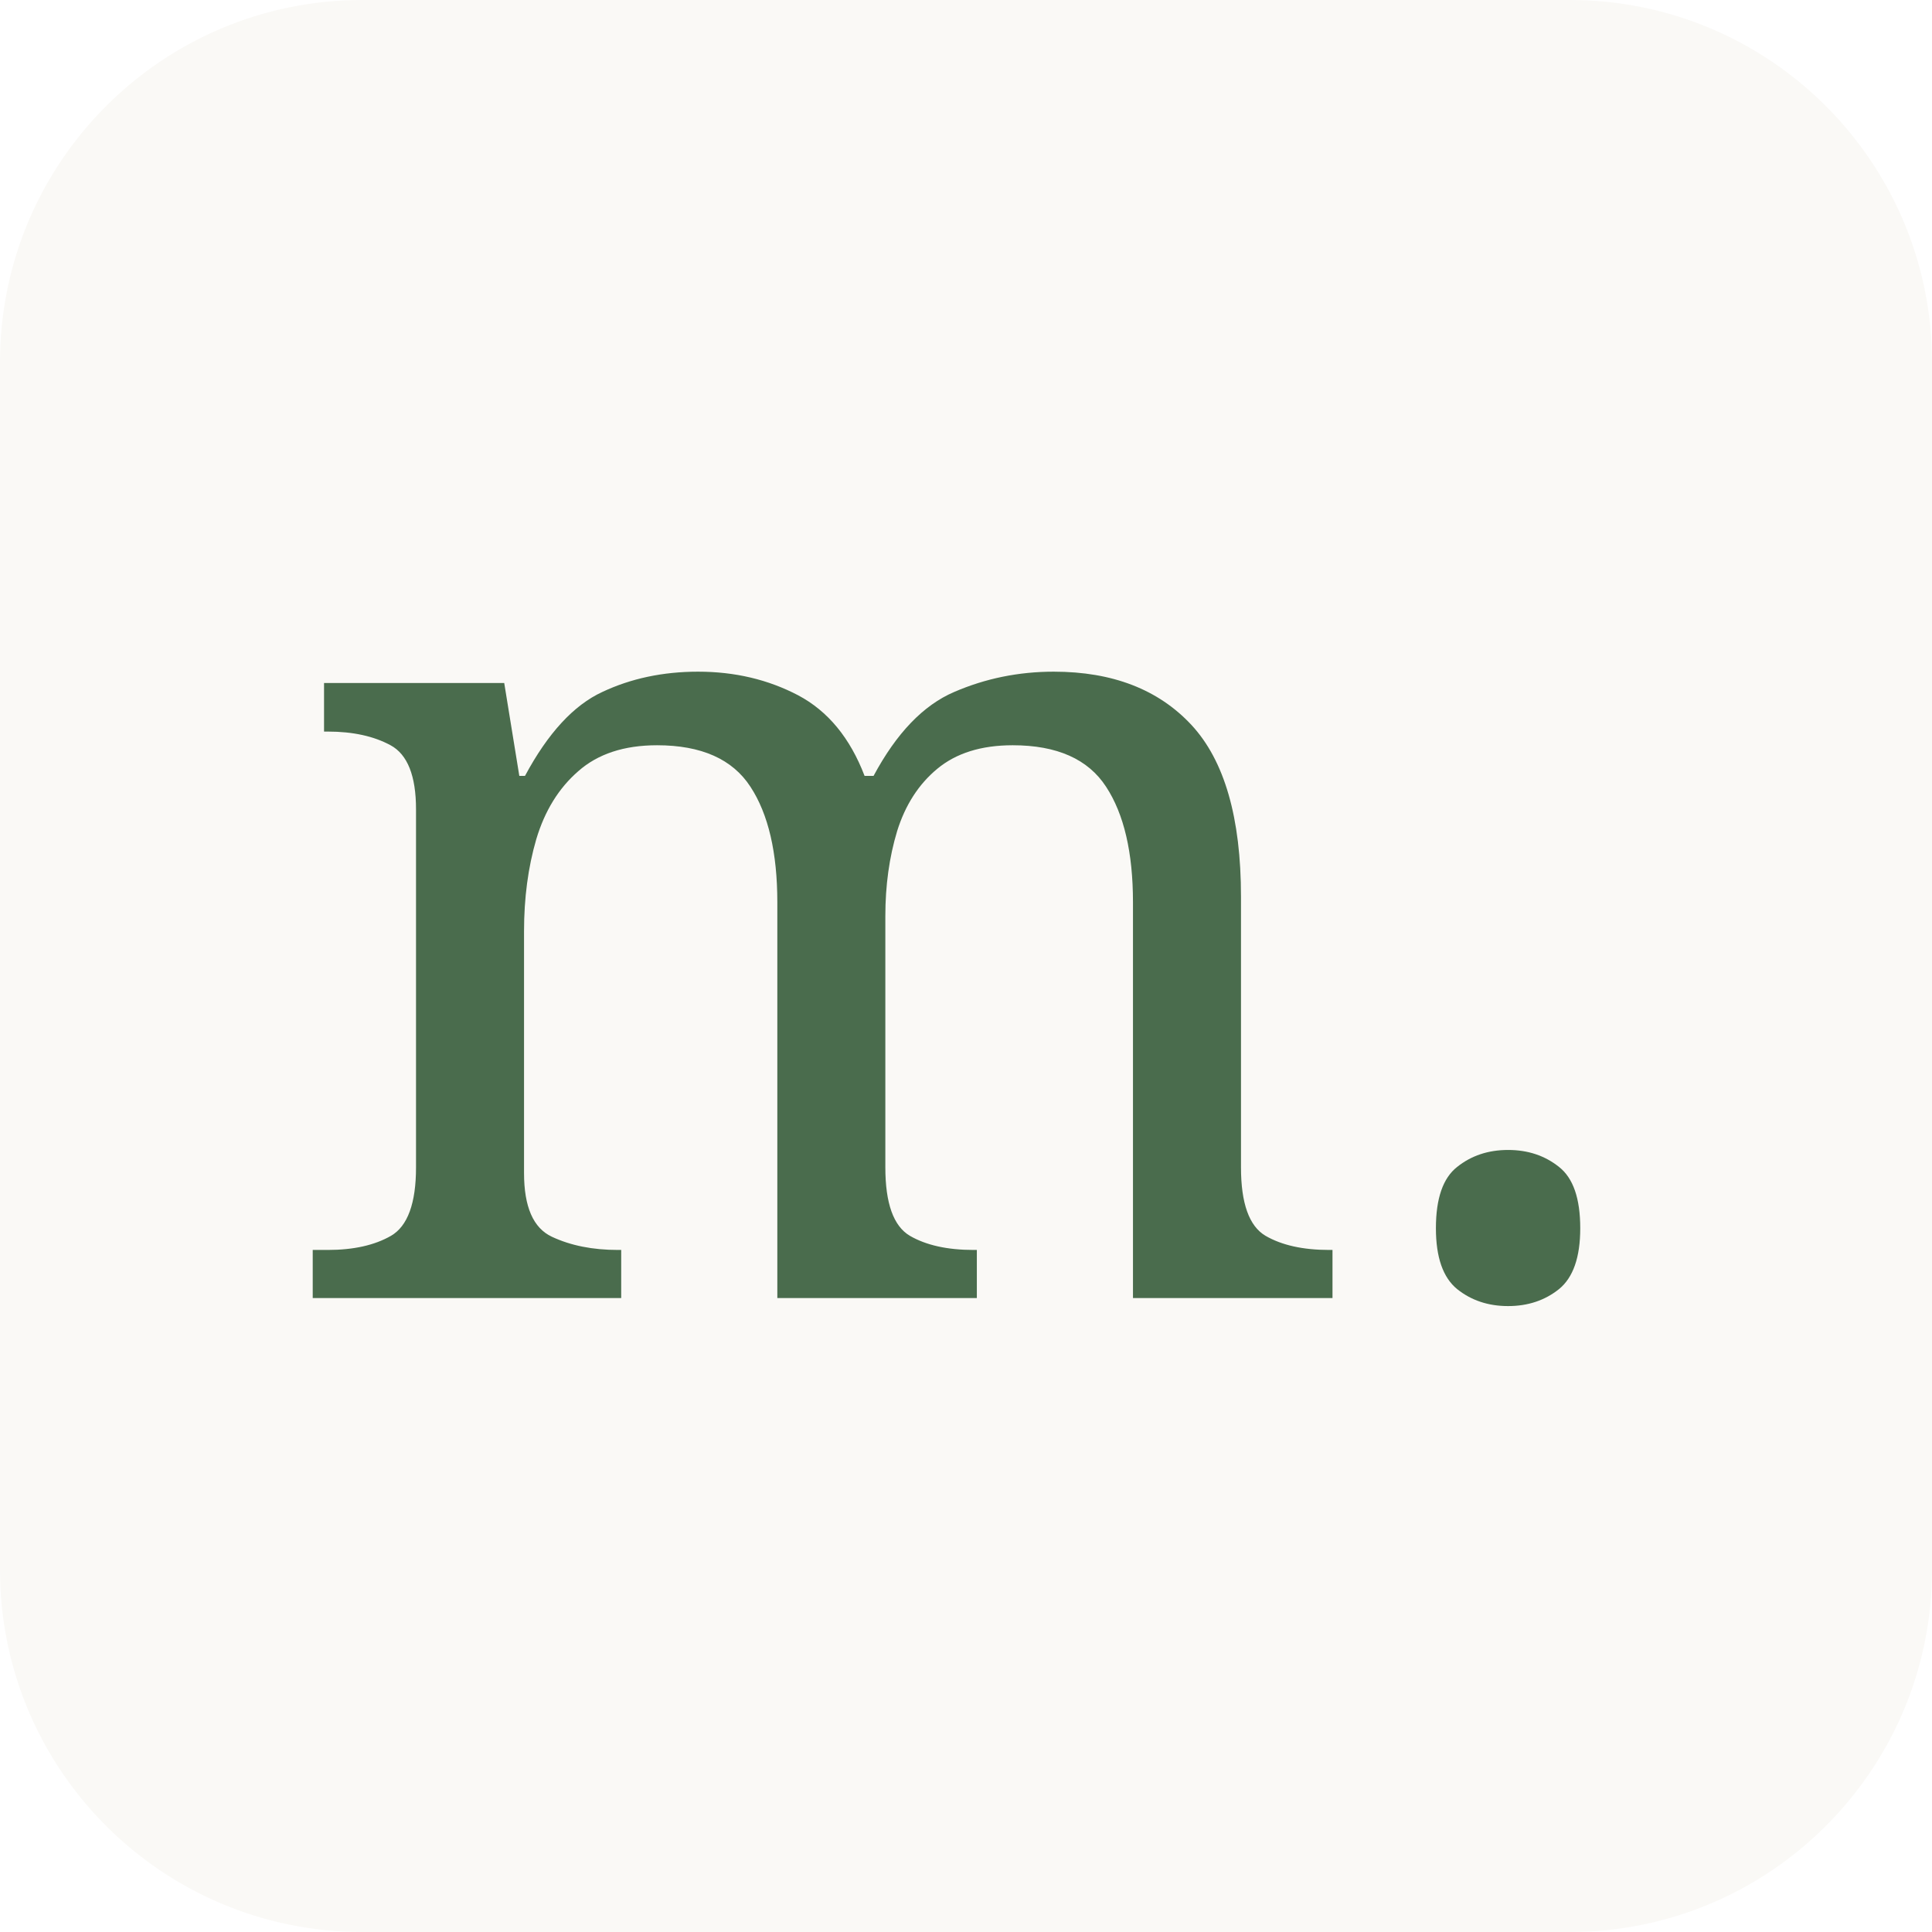
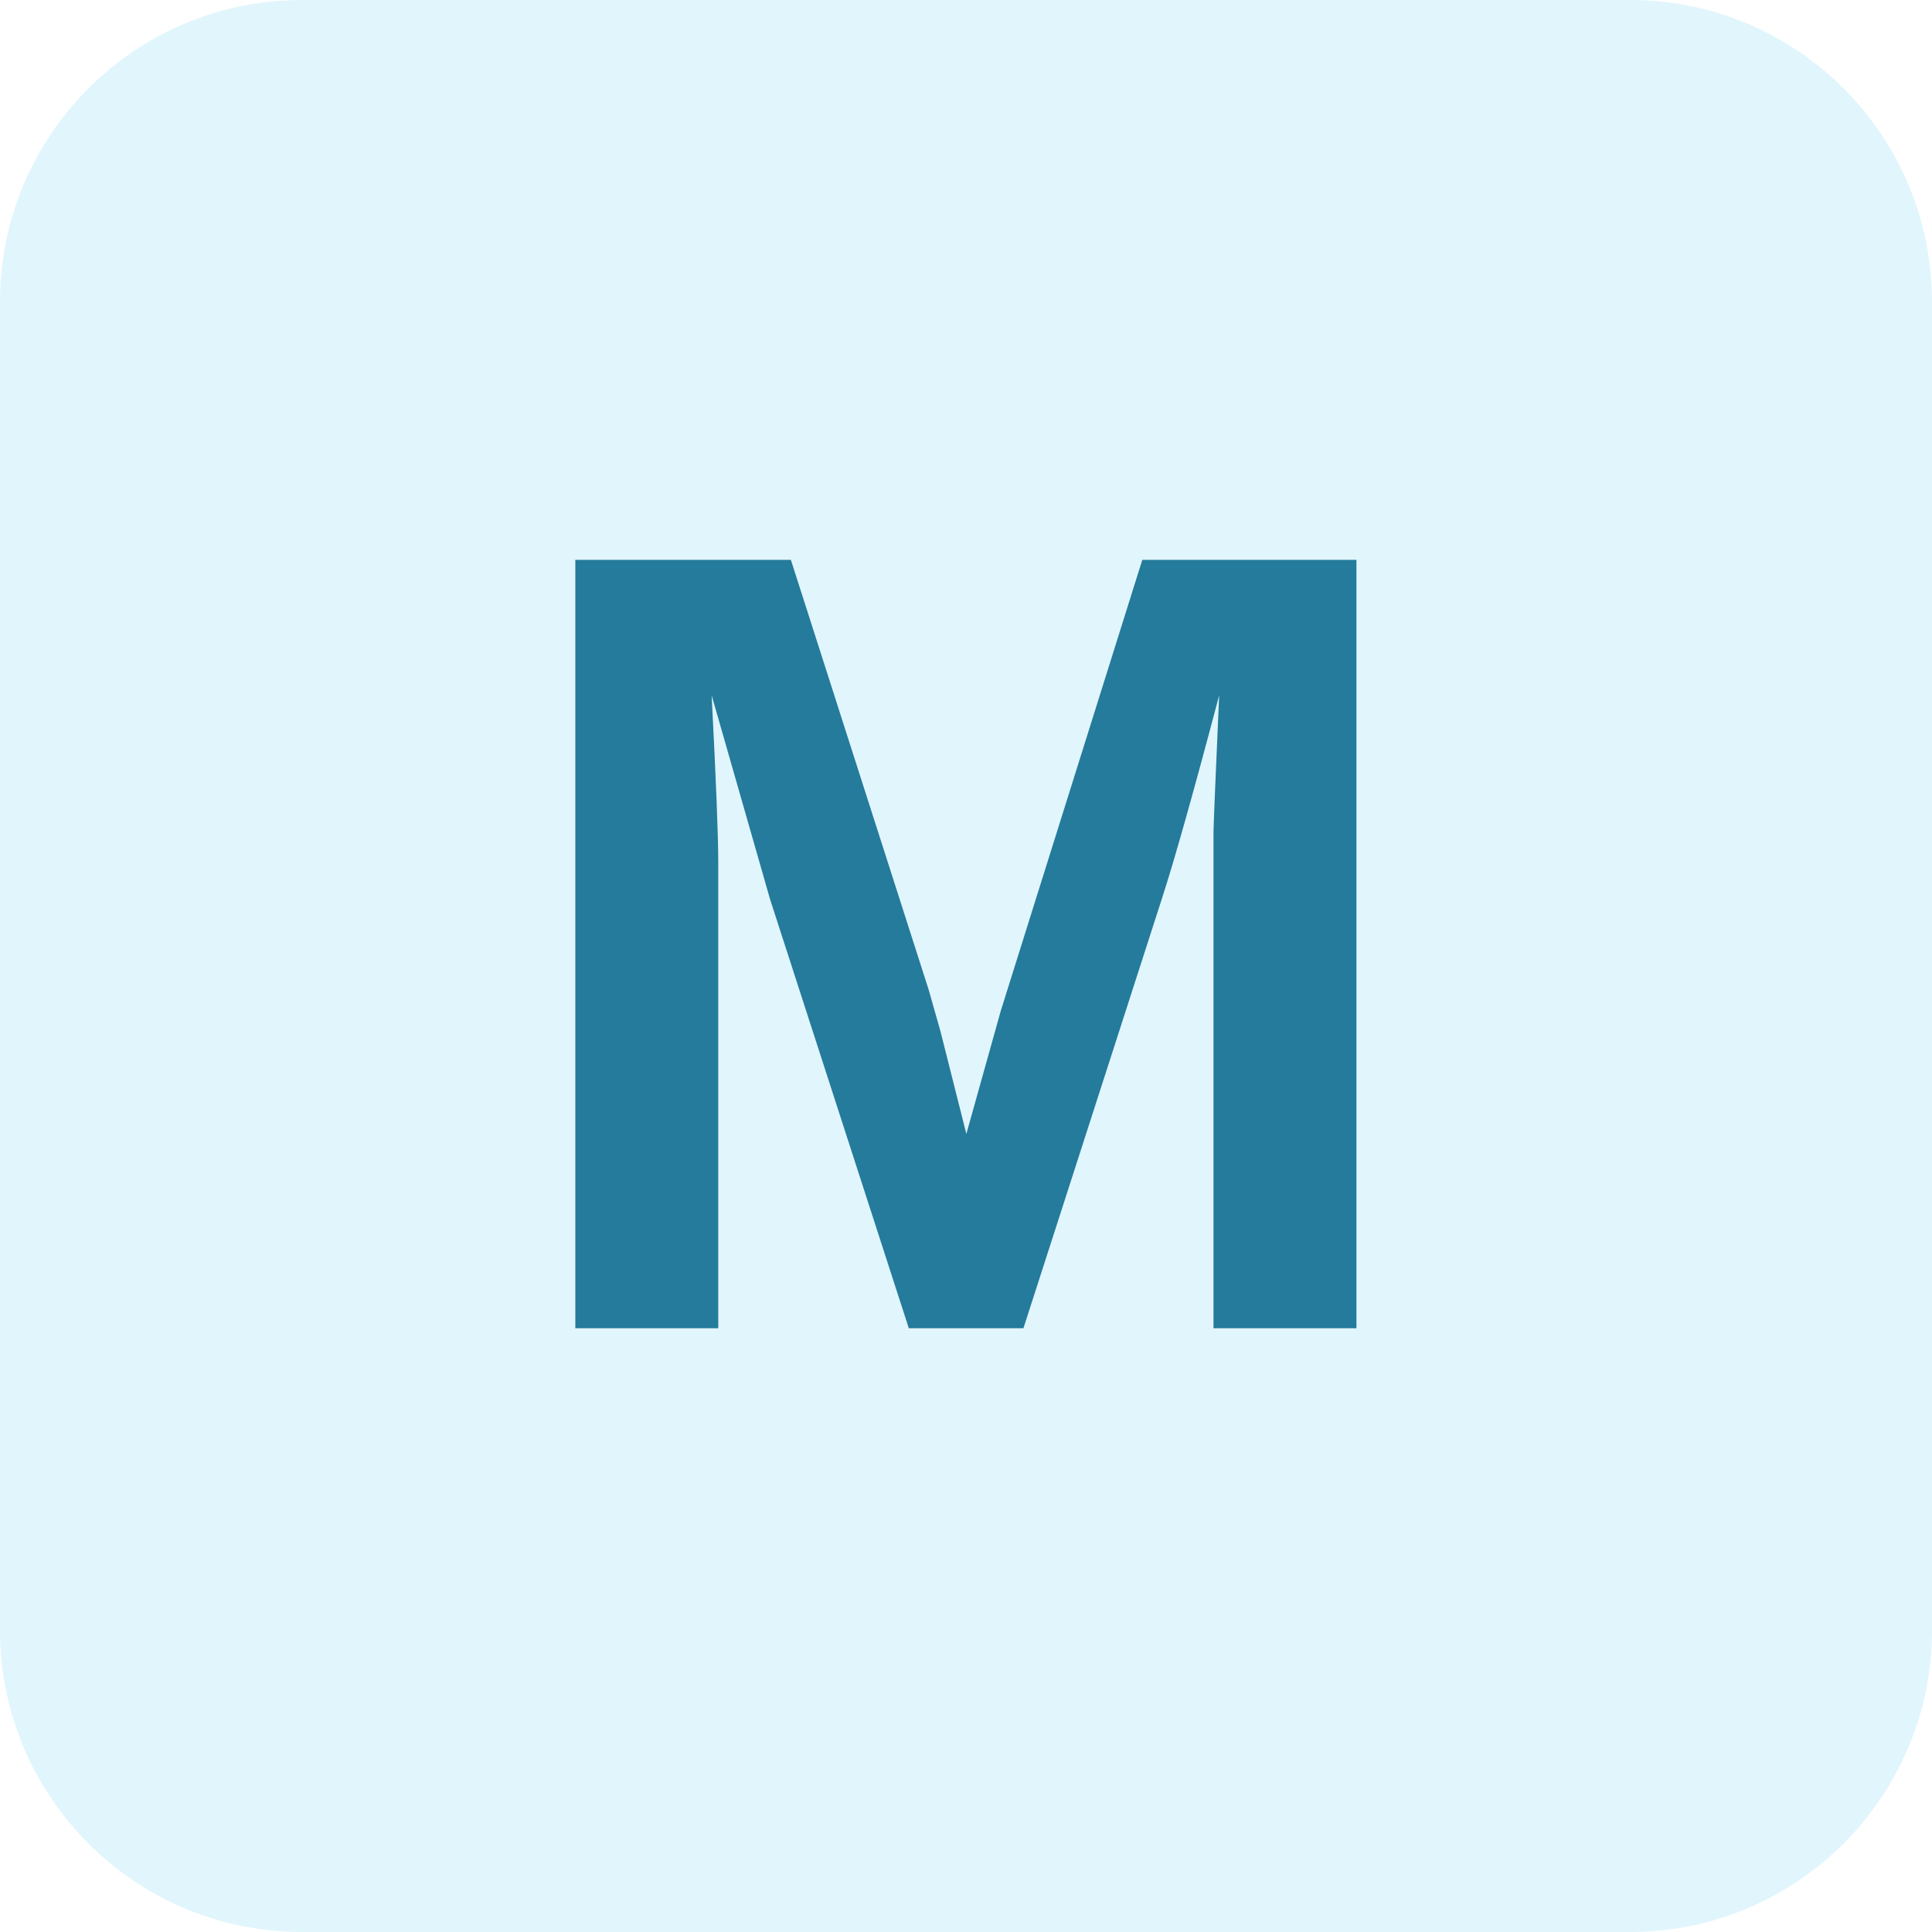
<svg xmlns="http://www.w3.org/2000/svg" viewBox="0 0 64 64">
-   <rect width="64" height="64" rx="12" fill="#faf9f6" />
-   <text x="32" y="43" font-family="Georgia,serif" font-size="38" text-anchor="middle" fill="#4a6c4d">m.</text>
+   <rect width="64" height="64" rx="10" fill="#e1f5fc" />
+   <text x="32" y="44" font-family="Arial,Helvetica,sans-serif" font-weight="700" font-size="37" text-anchor="middle" fill="#247b9b">M</text>
</svg>
